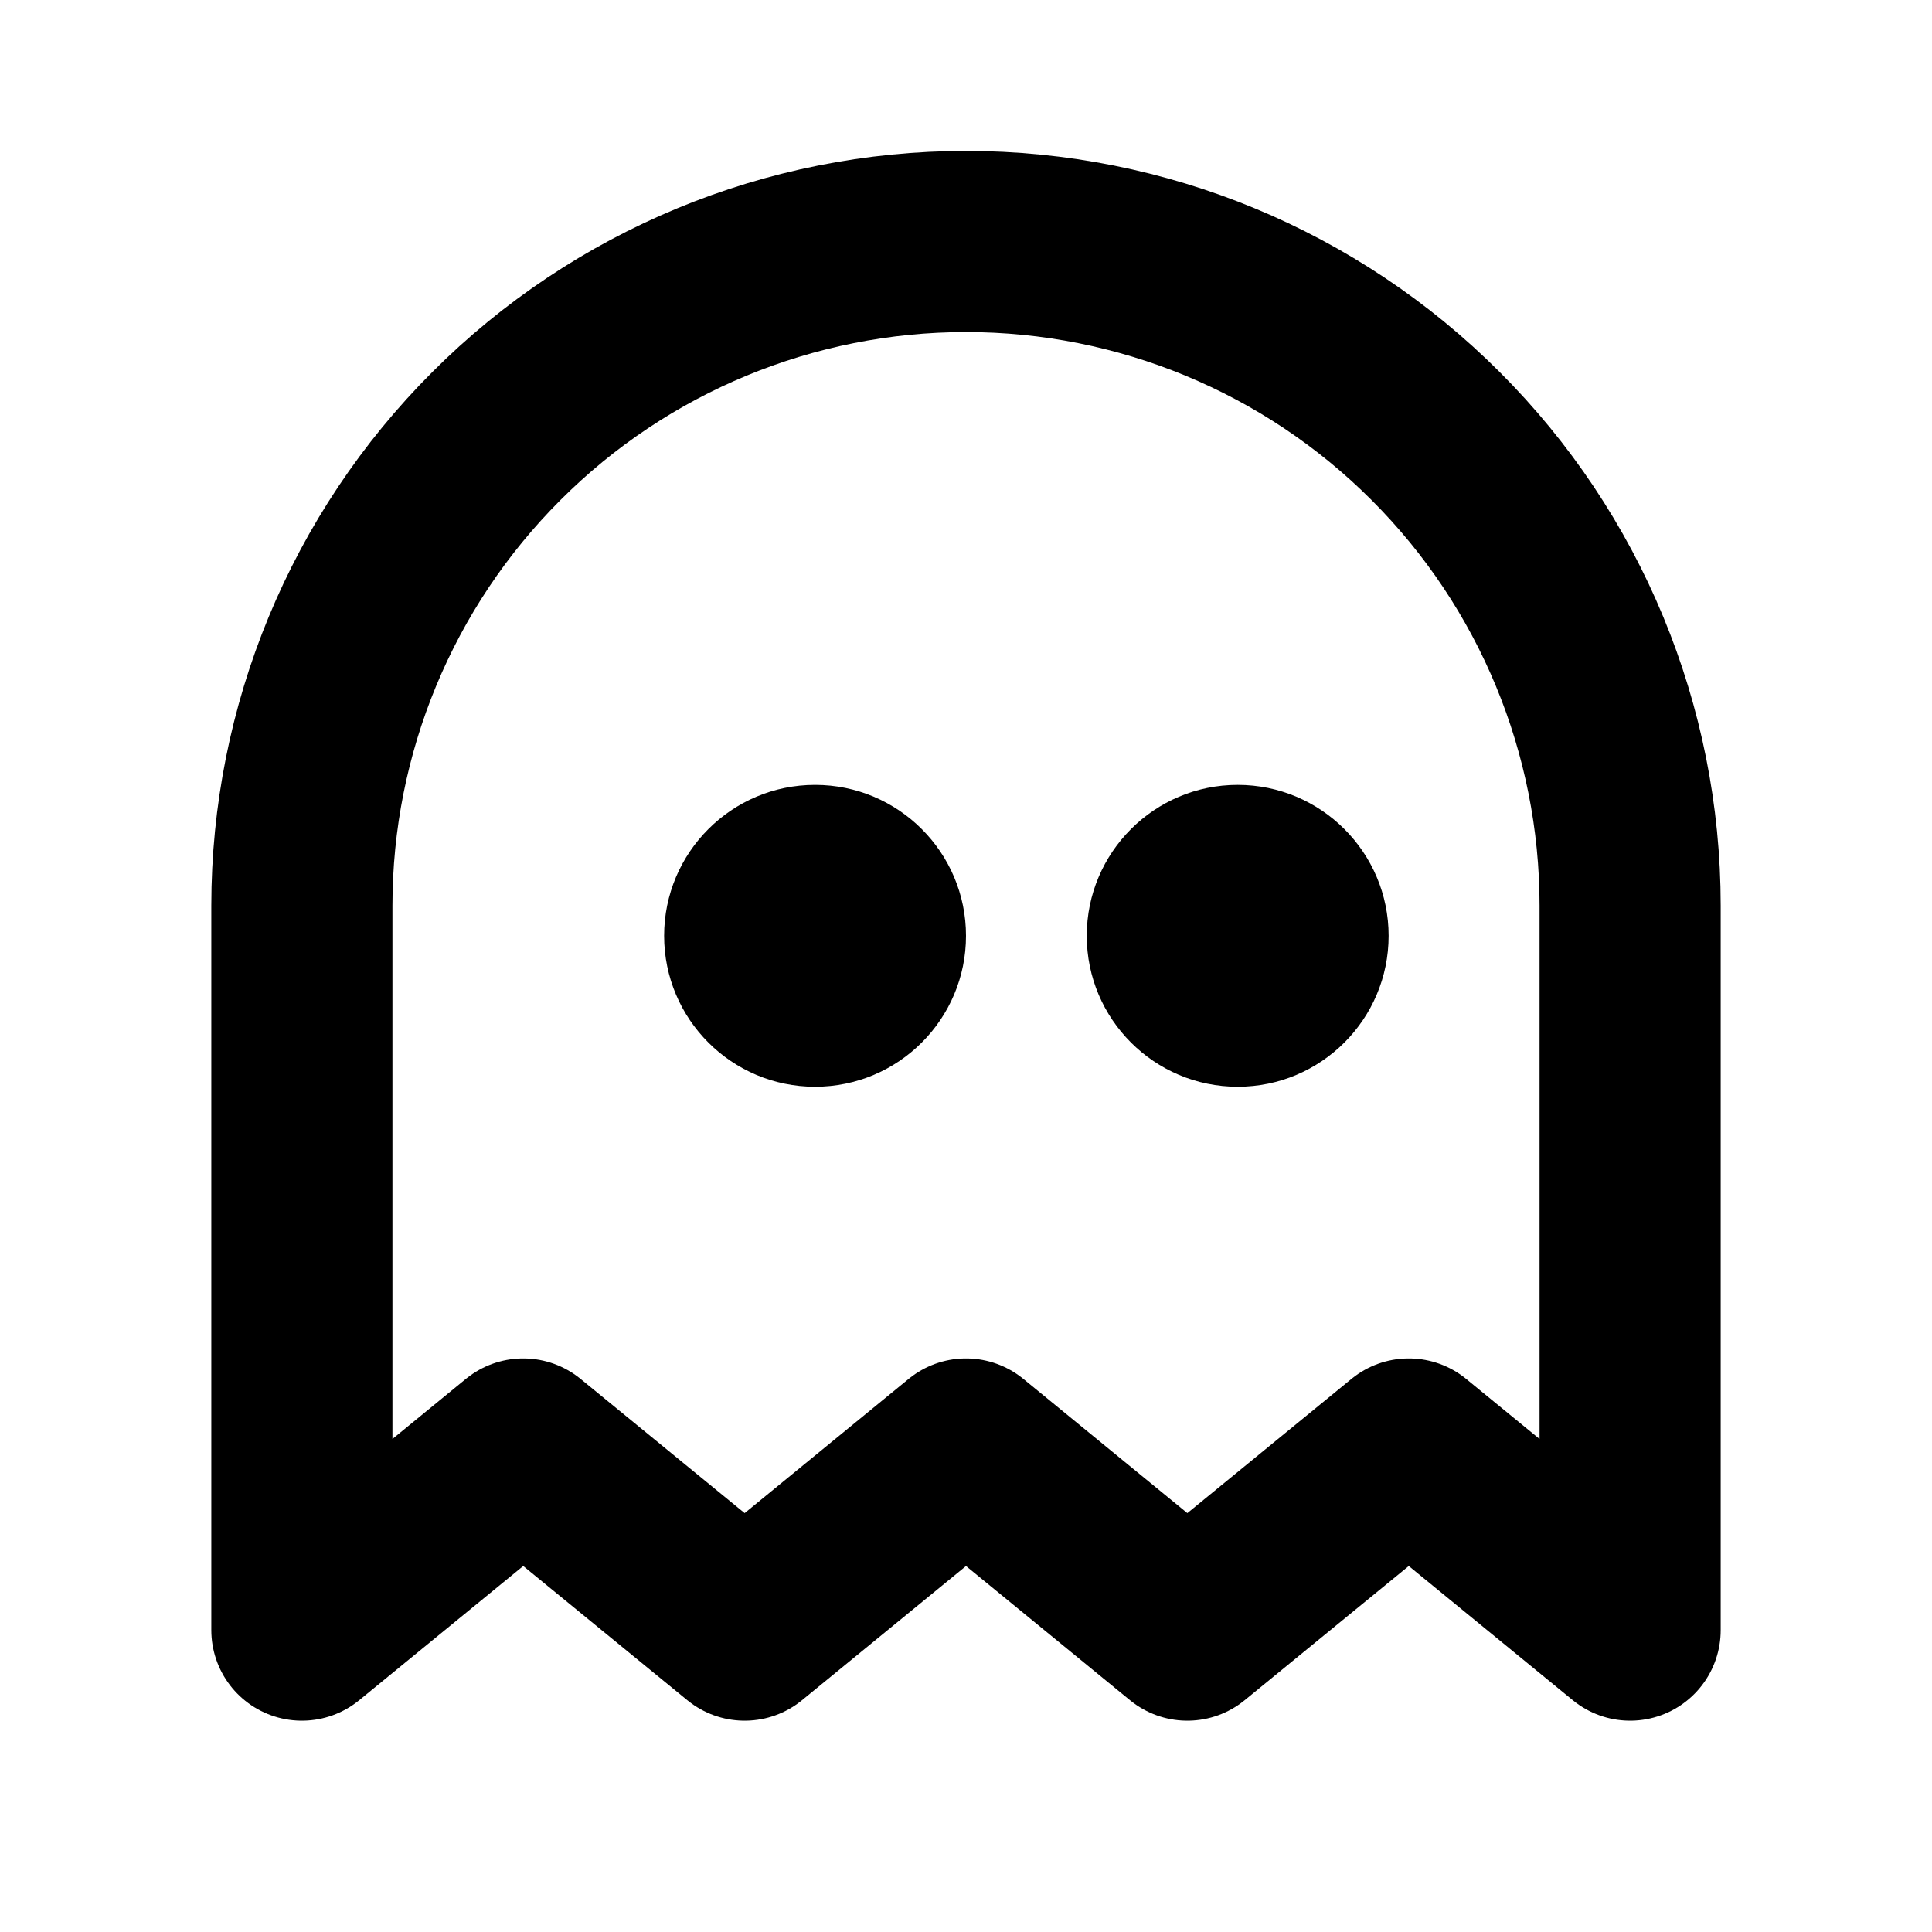
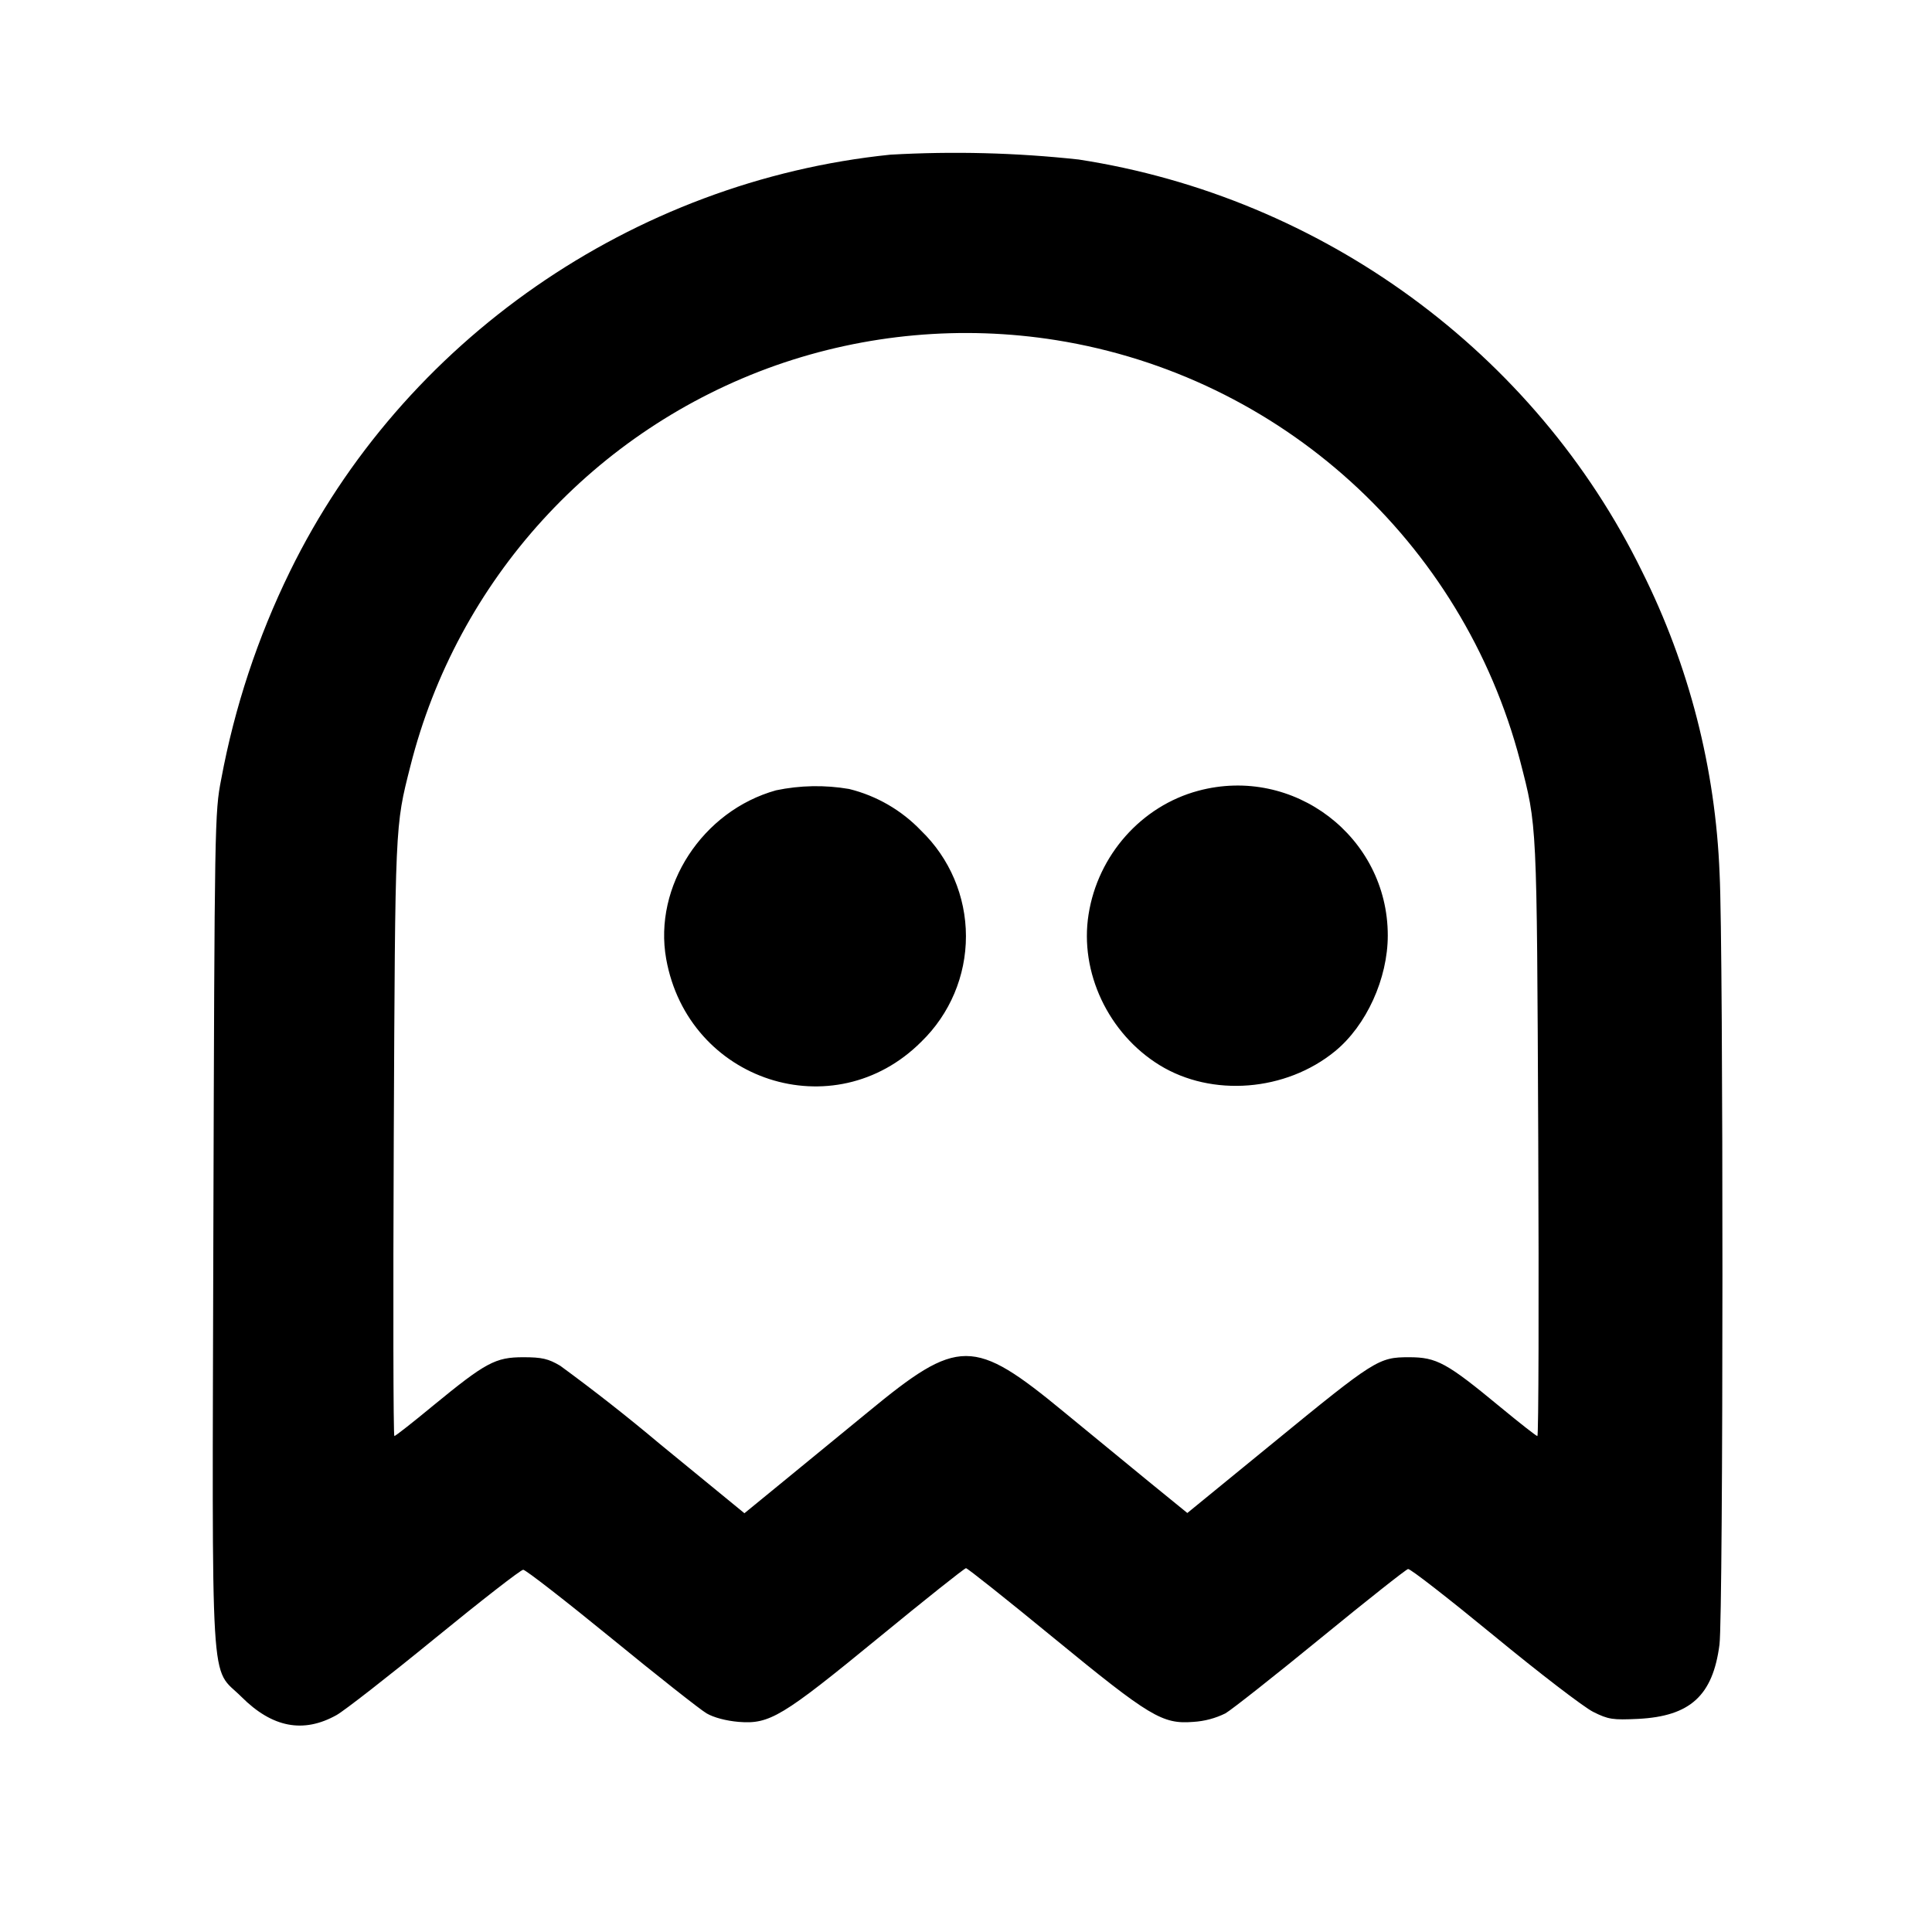
- <svg xmlns="http://www.w3.org/2000/svg" width="16" height="16" viewBox="0 0 16 16" fill="none">
-   <path d="M6.75 9C7.44 9 8 8.44 8 7.75C8 7.06 7.44 6.5 6.75 6.5C6.06 6.5 5.5 7.06 5.5 7.75C5.5 8.44 6.06 9 6.75 9Z" fill="black" />
-   <path d="M10.25 9C10.94 9 11.5 8.44 11.5 7.75C11.5 7.06 10.94 6.5 10.25 6.5C9.56 6.5 9 7.06 9 7.75C9 8.44 9.56 9 10.25 9Z" fill="black" />
-   <path d="M13.5 13.5L11.667 12L9.833 13.5L8 12L6.167 13.5L4.333 12L2.5 13.5V7.5C2.5 6.041 3.079 4.642 4.111 3.611C5.142 2.579 6.541 2 8 2C9.459 2 10.858 2.579 11.889 3.611C12.921 4.642 13.5 6.041 13.5 7.5V13.5Z" stroke="black" stroke-width="1.5" stroke-linecap="round" stroke-linejoin="round" />
+ <svg xmlns="http://www.w3.org/2000/svg" width="16" height="16" viewBox="0 0 16 16">
+   <path d="M7.373 1.281C5.239 1.5 3.335 2.822 2.401 4.733a6.685 6.685 0 0 0-.569 1.72c-.054.274-.055.358-.065 3.731-.01 3.947-.031 3.606.233 3.869.255.255.513.304.788.15.064-.036.43-.321.813-.634.383-.313.712-.569.732-.569.02 0 .348.255.729.566.38.311.735.591.789.623.06.035.162.062.267.071.256.02.358-.041 1.158-.697.386-.317.712-.576.724-.576.012 0 .338.259.724.576.8.656.902.717 1.158.697a.694.694 0 0 0 .267-.071c.054-.032.409-.312.789-.623.38-.311.706-.569.723-.572.018-.004.338.246.712.553.374.308.743.591.821.63.126.063.162.068.373.058.431-.022.618-.193.673-.615.032-.249.033-5.776.001-6.383a6.132 6.132 0 0 0-.642-2.504c-.886-1.812-2.647-3.101-4.666-3.412a9.45 9.45 0 0 0-1.56-.04m1.374 1.536a4.748 4.748 0 0 1 3.842 3.484c.141.549.138.475.15 3.119.006 1.36.003 2.473-.007 2.473-.009 0-.148-.109-.309-.242-.443-.366-.525-.411-.754-.411-.252 0-.281.018-1.136.718l-.7.572-.323-.263-.697-.572c-.752-.62-.874-.62-1.626 0l-.698.572-.324.265-.702-.575a15.571 15.571 0 0 0-.823-.646c-.099-.059-.153-.071-.307-.071-.23 0-.31.043-.745.4-.169.14-.314.253-.322.253-.009 0-.011-1.113-.005-2.473.012-2.612.01-2.572.137-3.073a4.752 4.752 0 0 1 3.027-3.321 4.754 4.754 0 0 1 2.322-.209m-2.32 3.728c-.61.17-1.017.795-.91 1.396.182 1.016 1.391 1.409 2.113.686a1.216 1.216 0 0 0-.002-1.748 1.233 1.233 0 0 0-.596-.345 1.618 1.618 0 0 0-.605.011m3.496.004c-.47.126-.831.533-.908 1.024-.076.479.164.987.588 1.248.434.267 1.046.218 1.453-.115.26-.213.437-.602.437-.959 0-.816-.779-1.411-1.57-1.198" />
</svg>
